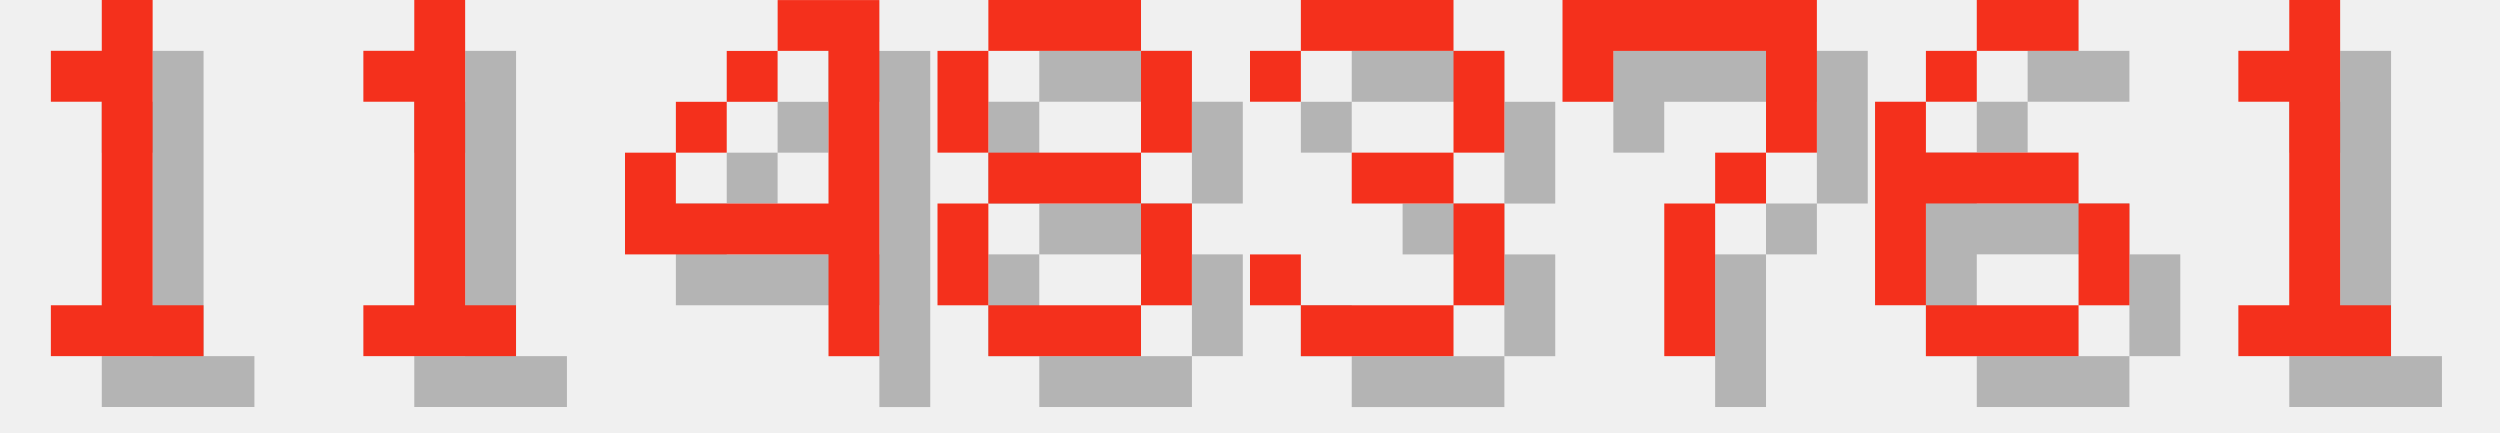
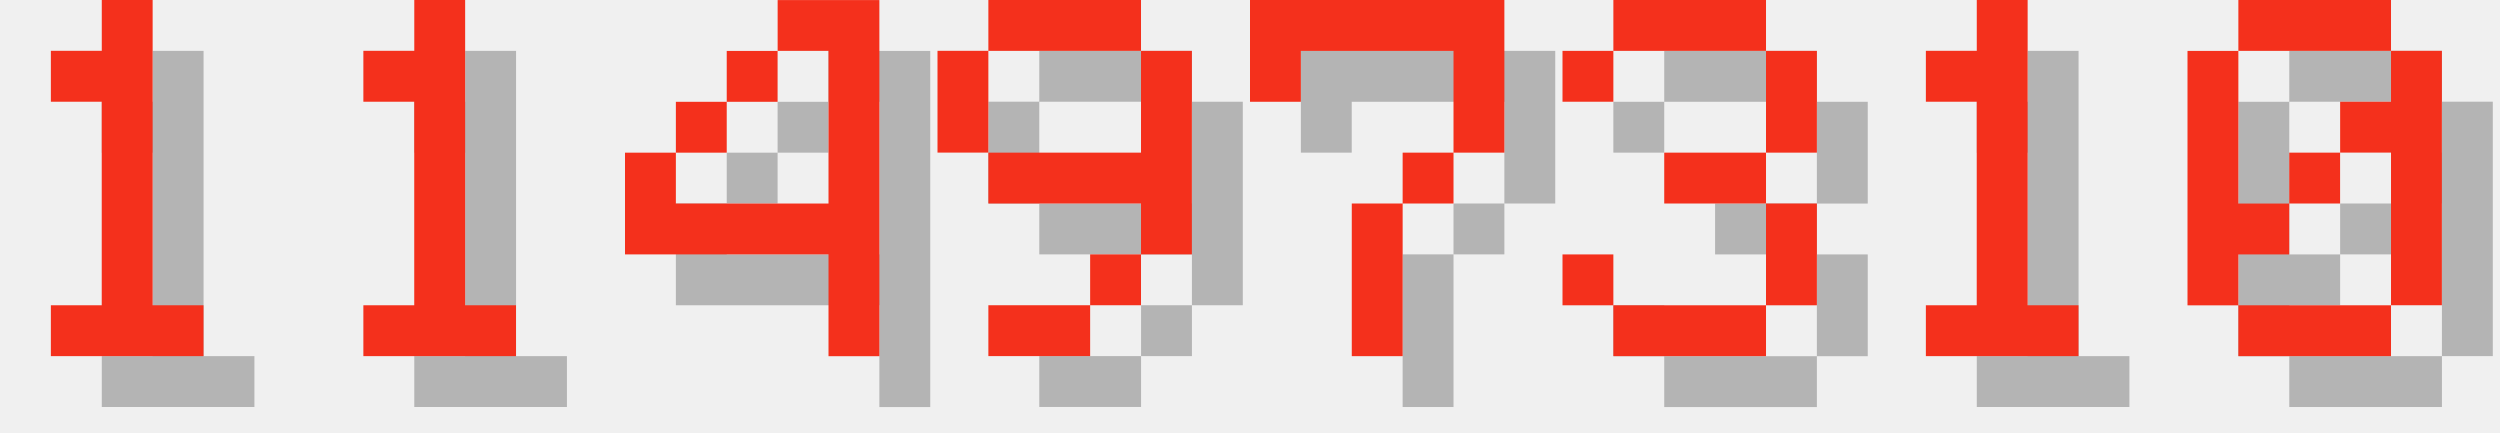
<svg xmlns="http://www.w3.org/2000/svg" version="1.1" width="208.0" height="36">
  <style>
        .text-foreground {
            fill: #F4301C;
        }
        .text-shadow {
            fill: #000000;
            fill-opacity: 0.25;
        }
    </style>
  <g class="digit" id="digit_1" transform="translate(0.0, 0), scale(4)">
    <path id="digit_1_shadow" class="text-shadow" d="m2.117 2.117v1.058h1.058v4.233h-1.058v1.058h3.175v-1.058h-1.058v-6.35h-1.058v1.058h-1.058z" fill-opacity=".5" style="paint-order:stroke fill markers" />
    <path id="digit_1_fg" class="text-foreground" d="m1.058 1.058v1.058h1.058v4.233h-1.058v1.058h3.175v-1.058h-1.058v-6.35h-1.058v1.058h-1.058z" fill="#fff" style="paint-order:stroke fill markers" />
  </g>
  <g class="digit" id="digit_1" transform="translate(26.0, 0), scale(4)">
    <path id="digit_1_shadow" class="text-shadow" d="m2.117 2.117v1.058h1.058v4.233h-1.058v1.058h3.175v-1.058h-1.058v-6.35h-1.058v1.058h-1.058z" fill-opacity=".5" style="paint-order:stroke fill markers" />
    <path id="digit_1_fg" class="text-foreground" d="m1.058 1.058v1.058h1.058v4.233h-1.058v1.058h3.175v-1.058h-1.058v-6.35h-1.058v1.058h-1.058z" fill="#fff" style="paint-order:stroke fill markers" />
  </g>
  <g class="digit" id="digit_4" transform="translate(52.0, 0), scale(4)">
    <path id="digit_4_shadow" class="text-shadow" d="m4.233 1.058v1.058h1.058v3.175h-3.175v-1.058h-1.058v2.117h4.233v2.117h1.058v-7.408h-2.117zm-2.117 3.175h1.058v-1.058h-1.058v1.058zm1.058-1.058h1.058v-1.058h-1.058v1.058z" fill-opacity=".5" style="paint-order:stroke fill markers" />
    <path id="digit_4_fg" class="text-foreground" d="m3.175 0v1.058h1.058v3.175h-3.175v-1.058h-1.058v2.117h4.233v2.117h1.058v-7.408h-2.117zm-2.117 3.175h1.058v-1.058h-1.058v1.058zm1.058-1.058h1.058v-1.058h-1.058v1.058z" fill="#fff" style="paint-order:stroke fill markers" />
  </g>
-   <g class="digit" id="digit_8" transform="translate(78.0, 0), scale(4)">
-     <path id="digit_8_shadow" class="text-shadow" d="m2.117 1.058v1.058h3.175v-1.058h-3.175zm3.175 1.058v2.117h1.058v-2.117h-1.058zm0 2.117h-3.175v1.058h3.175v-1.058zm0 1.058v2.117h1.058v-2.117h-1.058zm0 2.117h-3.175v1.058h3.175v-1.058zm-3.175 0v-2.117h-1.058v2.117h1.058zm0-3.175v-2.117h-1.058v2.117h1.058z" fill-opacity=".5" style="paint-order:stroke fill markers" />
-     <path id="digit_8_fg" class="text-foreground" d="m1.058 0v1.058h3.175v-1.058h-3.175zm3.175 1.058v2.117h1.058v-2.117h-1.058zm0 2.117h-3.175v1.058h3.175v-1.058zm0 1.058v2.117h1.058v-2.117h-1.058zm0 2.117h-3.175v1.058h3.175v-1.058zm-3.175 0v-2.117h-1.058v2.117h1.058zm0-3.175v-2.117h-1.058v2.117h1.058z" fill="#fff" style="paint-order:stroke fill markers" />
+   <g class="digit" id="digit_9" transform="translate(78.0, 0), scale(4)">
+     <path id="digit_9_shadow" class="text-shadow" d="m2.117 1.058v1.058h3.175v-1.058h-3.175zm3.175 1.058v2.117h-3.175v1.058h3.175v1.058h1.058v-4.233h-1.058zm0 4.233h-1.058v1.058h1.058v-1.058zm-1.058 1.058h-2.117v1.058h2.117v-1.058zm-2.117-3.175v-2.117h-1.058v2.117h1.058z" fill-opacity=".5" style="paint-order:stroke fill markers" />
+     <path id="digit_9_fg" class="text-foreground" d="m1.058 0v1.058h3.175v-1.058h-3.175zm3.175 1.058v2.117h-3.175v1.058h3.175v1.058h1.058v-4.233h-1.058zm0 4.233h-1.058v1.058h1.058v-1.058zm-1.058 1.058h-2.117v1.058h2.117v-1.058zm-2.117-3.175v-2.117h-1.058v2.117h1.058z" fill="#fff" style="paint-order:stroke fill markers" />
  </g>
-   <g class="digit" id="digit_3" transform="translate(104.0, 0), scale(4)">
+   <g class="digit" id="digit_7" transform="translate(104.0, 0), scale(4)">
+     <path id="digit_7_shadow" class="text-shadow" d="m1.058 1.058 2e-6 2.117h1.058v-1.058h3.175v1.058l2e-7 1.058h-1.058v1.058h-1.058l4e-7 3.175 1.058 1e-7v-3.175h1.058v-1.058h1.058l5e-7 -1.058v-2.117z" fill-opacity=".5" style="paint-order:stroke fill markers" />
+     <path id="digit_7_fg" class="text-foreground" d="m0 0 2e-6 2.117h1.058v-1.058h3.175v1.058l2e-7 1.058h-1.058v1.058h-1.058l4e-7 3.175 1.058 1e-7v-3.175h1.058v-1.058h1.058l5e-7 -1.058v-2.117z" fill="#fff" style="paint-order:stroke fill markers" />
+   </g>
+   <g class="digit" id="digit_3" transform="translate(130.0, 0), scale(4)">
    <path id="digit_3_shadow" class="text-shadow" d="m1.058 2.117v1.058h1.058v-1.058h3.175v2.117h-2.117v1.058h2.117v2.117h-3.175v-1.058h-1.058v1.058h1.058v1.058h3.175v-1.058h1.058v-2.117h-1.058v-1.058h1.058v-2.117h-1.058v-1.058h-3.175v1.058h-1.058z" fill-opacity=".5" style="paint-order:stroke fill markers" />
    <path id="digit_3_fg" class="text-foreground" d="m0 1.058v1.058h1.058v-1.058h3.175v2.117h-2.117v1.058h2.117v2.117h-3.175v-1.058h-1.058v1.058h1.058v1.058h3.175v-1.058h1.058v-2.117h-1.058v-1.058h1.058v-2.117h-1.058v-1.058h-3.175v1.058h-1.058z" fill="#fff" style="paint-order:stroke fill markers" />
  </g>
-   <g class="digit" id="digit_7" transform="translate(130.0, 0), scale(4)">
-     <path id="digit_7_shadow" class="text-shadow" d="m1.058 1.058 2e-6 2.117h1.058v-1.058h3.175v1.058l2e-7 1.058h-1.058v1.058h-1.058l4e-7 3.175 1.058 1e-7v-3.175h1.058v-1.058h1.058l5e-7 -1.058v-2.117z" fill-opacity=".5" style="paint-order:stroke fill markers" />
-     <path id="digit_7_fg" class="text-foreground" d="m0 0 2e-6 2.117h1.058v-1.058h3.175v1.058l2e-7 1.058h-1.058v1.058h-1.058l4e-7 3.175 1.058 1e-7v-3.175h1.058v-1.058h1.058l5e-7 -1.058v-2.117z" fill="#fff" style="paint-order:stroke fill markers" />
-   </g>
-   <g class="digit" id="digit_6" transform="translate(156.0, 0), scale(4)">
-     <path id="digit_6_shadow" class="text-shadow" d="m3.175 1.058v1.058h2.117v-1.058h-2.117zm0 1.058h-1.058v1.058h1.058v-1.058zm-1.058 1.058h-1.058v4.233h1.058v-2.117h3.175v-1.058h-3.175v-1.058zm3.175 2.117v2.117h1.058v-2.117h-1.058zm0 2.117h-3.175v1.058h3.175v-1.058z" fill-opacity=".5" style="paint-order:stroke fill markers" />
-     <path id="digit_6_fg" class="text-foreground" d="m2.117 0v1.058h2.117v-1.058h-2.117zm0 1.058h-1.058v1.058h1.058v-1.058zm-1.058 1.058h-1.058v4.233h1.058v-2.117h3.175v-1.058h-3.175v-1.058zm3.175 2.117v2.117h1.058v-2.117h-1.058zm0 2.117h-3.175v1.058h3.175v-1.058z" fill="#fff" style="paint-order:stroke fill markers" />
-   </g>
-   <g class="digit" id="digit_1" transform="translate(182.0, 0), scale(4)">
+   <g class="digit" id="digit_1" transform="translate(156.0, 0), scale(4)">
    <path id="digit_1_shadow" class="text-shadow" d="m2.117 2.117v1.058h1.058v4.233h-1.058v1.058h3.175v-1.058h-1.058v-6.35h-1.058v1.058h-1.058z" fill-opacity=".5" style="paint-order:stroke fill markers" />
    <path id="digit_1_fg" class="text-foreground" d="m1.058 1.058v1.058h1.058v4.233h-1.058v1.058h3.175v-1.058h-1.058v-6.35h-1.058v1.058h-1.058z" fill="#fff" style="paint-order:stroke fill markers" />
  </g>
+   <g class="digit" id="digit_0" transform="translate(182.0, 0), scale(4)">
+     <path id="digit_0_shadow" class="text-shadow" d="m2.117 1.058v1.058h3.175v-1.058h-3.175zm3.175 1.058v1.058h-1.058v1.058h1.058v3.175h1.058v-5.292h-1.058zm0 5.292h-3.175v1.058h3.175v-1.058zm-3.175 0v-1.058h1.058v-1.058h-1.058v-3.175h-1.058v5.292h1.058zm1.058-2.117h1.058v-1.058h-1.058v1.058z" fill-opacity=".5" style="paint-order:stroke fill markers" />
+     <path id="digit_0_fg" class="text-foreground" d="m1.058 0v1.058h3.175v-1.058h-3.175zm3.175 1.058v1.058h-1.058v1.058h1.058v3.175h1.058v-5.292h-1.058zm0 5.292h-3.175v1.058h3.175v-1.058zm-3.175 0v-1.058h1.058v-1.058h-1.058v-3.175h-1.058v5.292h1.058zm1.058-2.117h1.058v-1.058h-1.058v1.058z" fill="#fff" style="paint-order:stroke fill markers" />
+   </g>
</svg>
